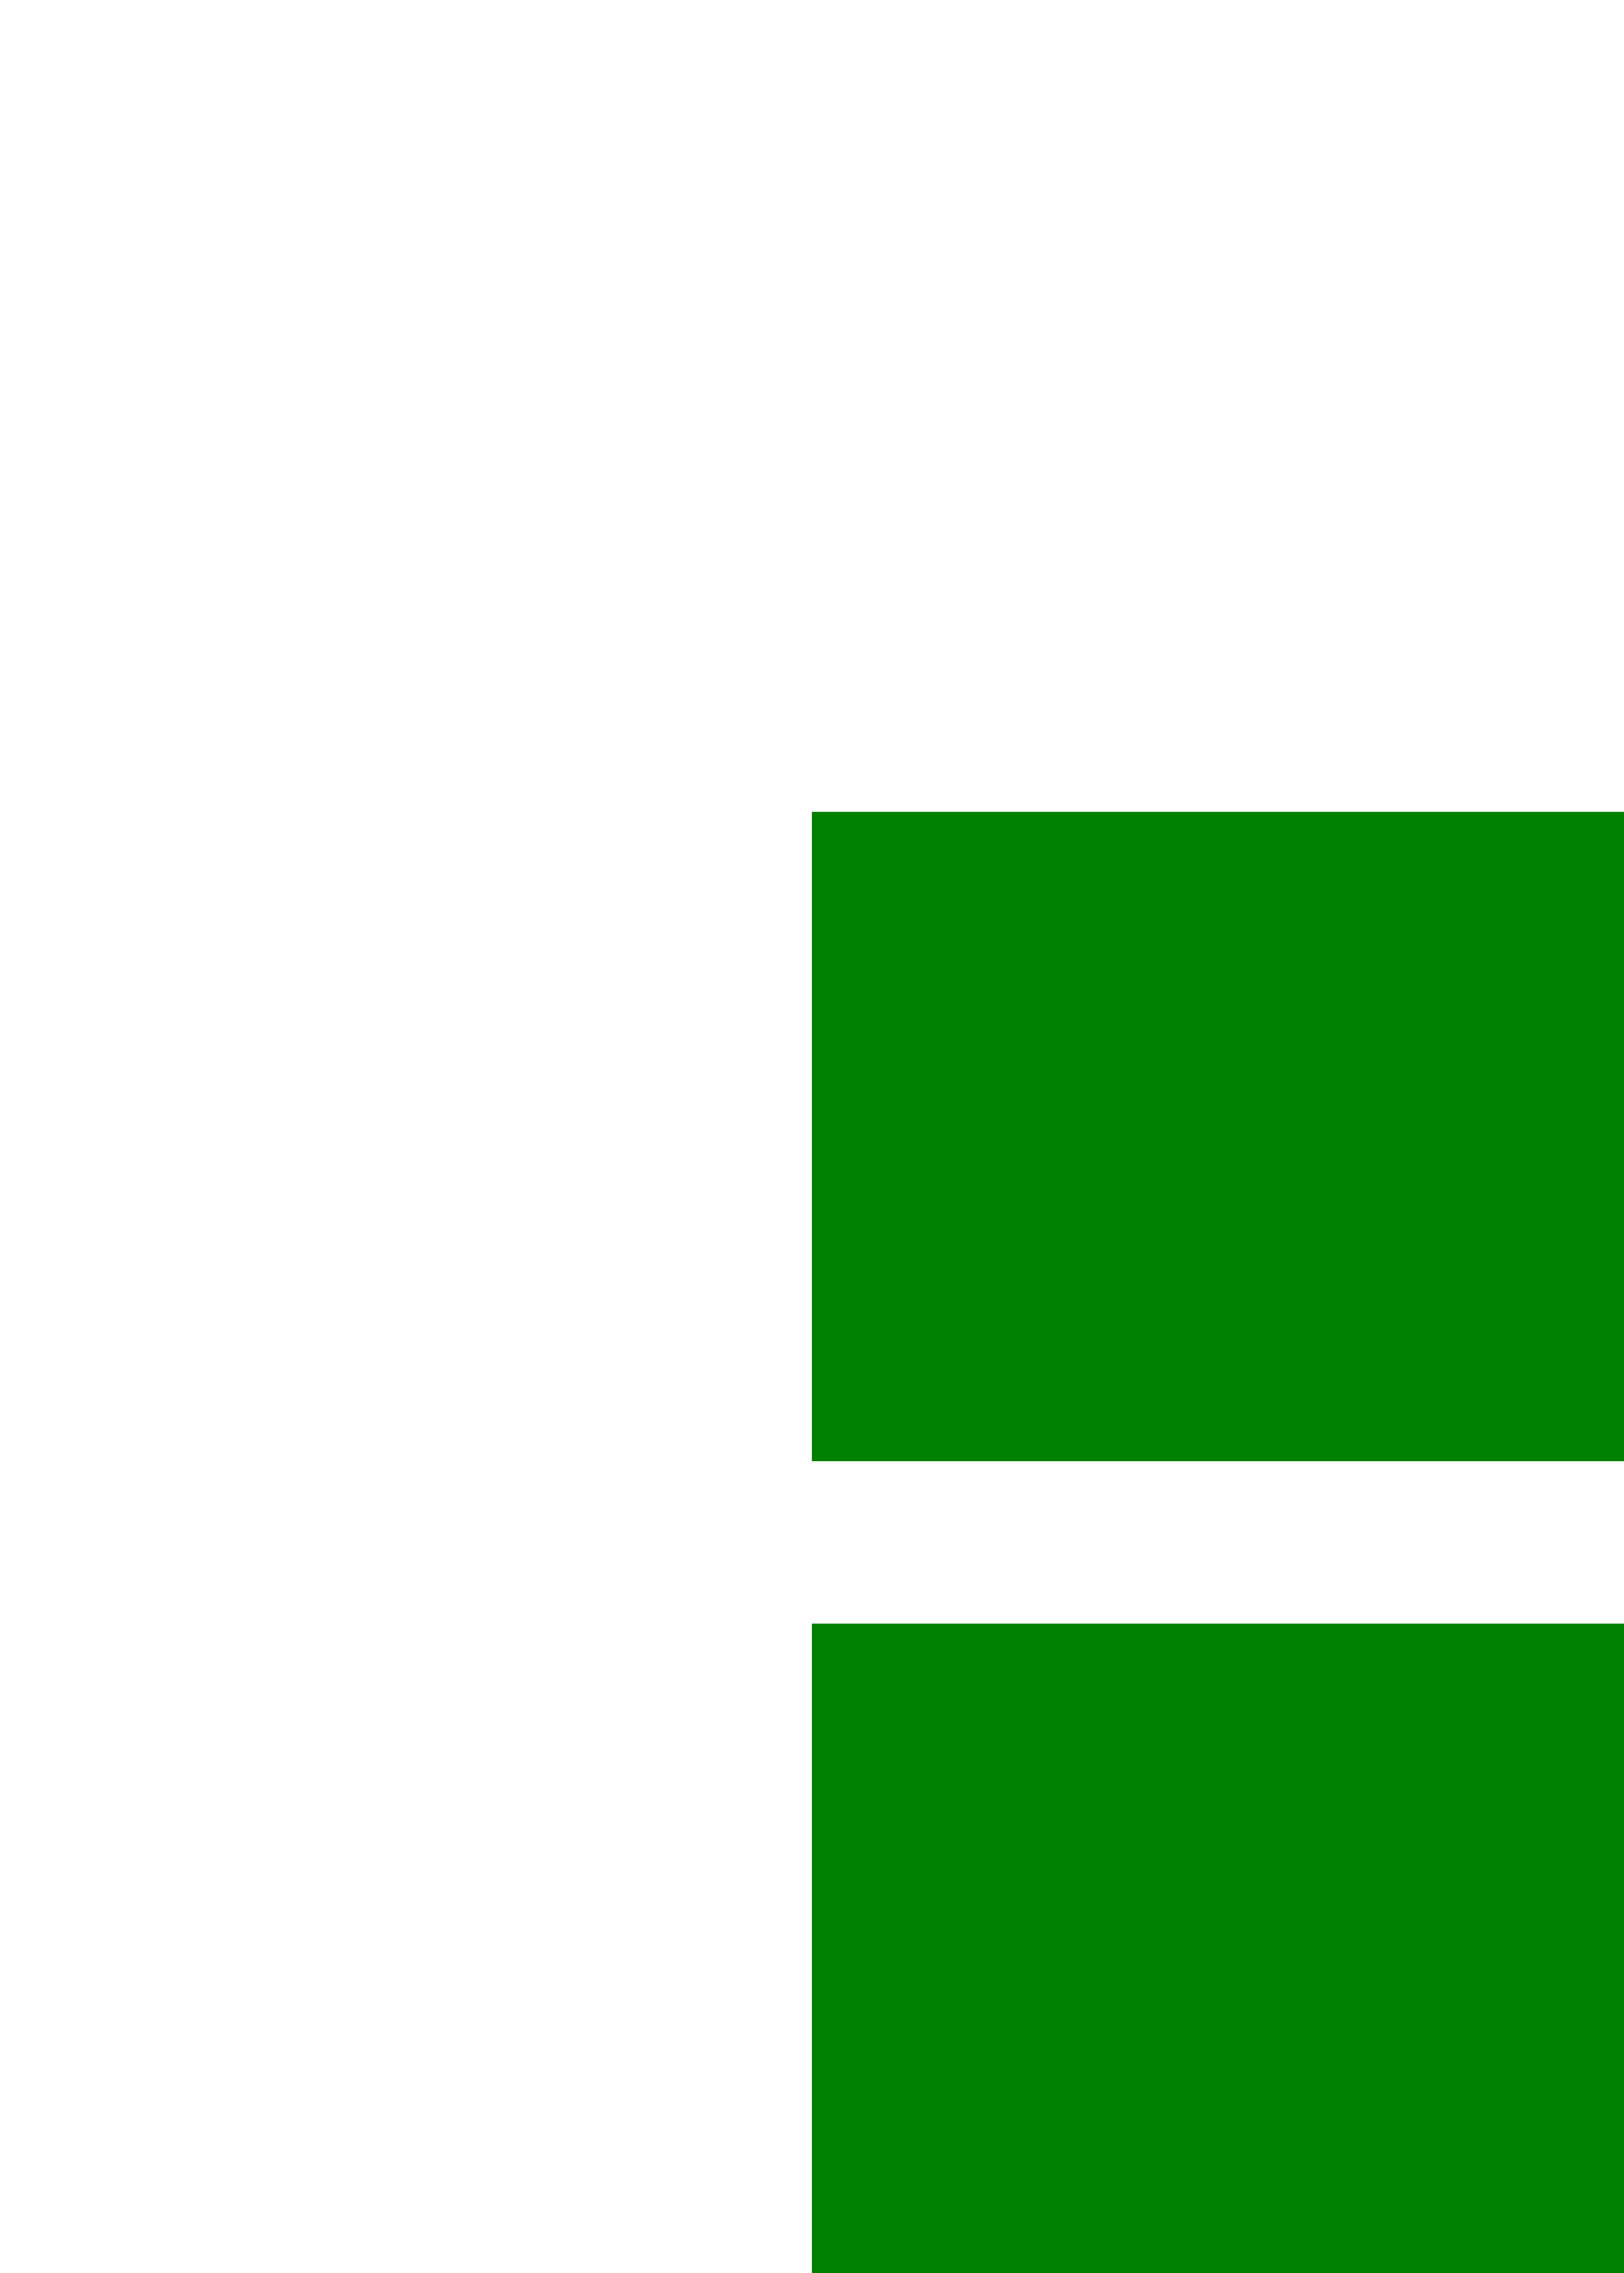
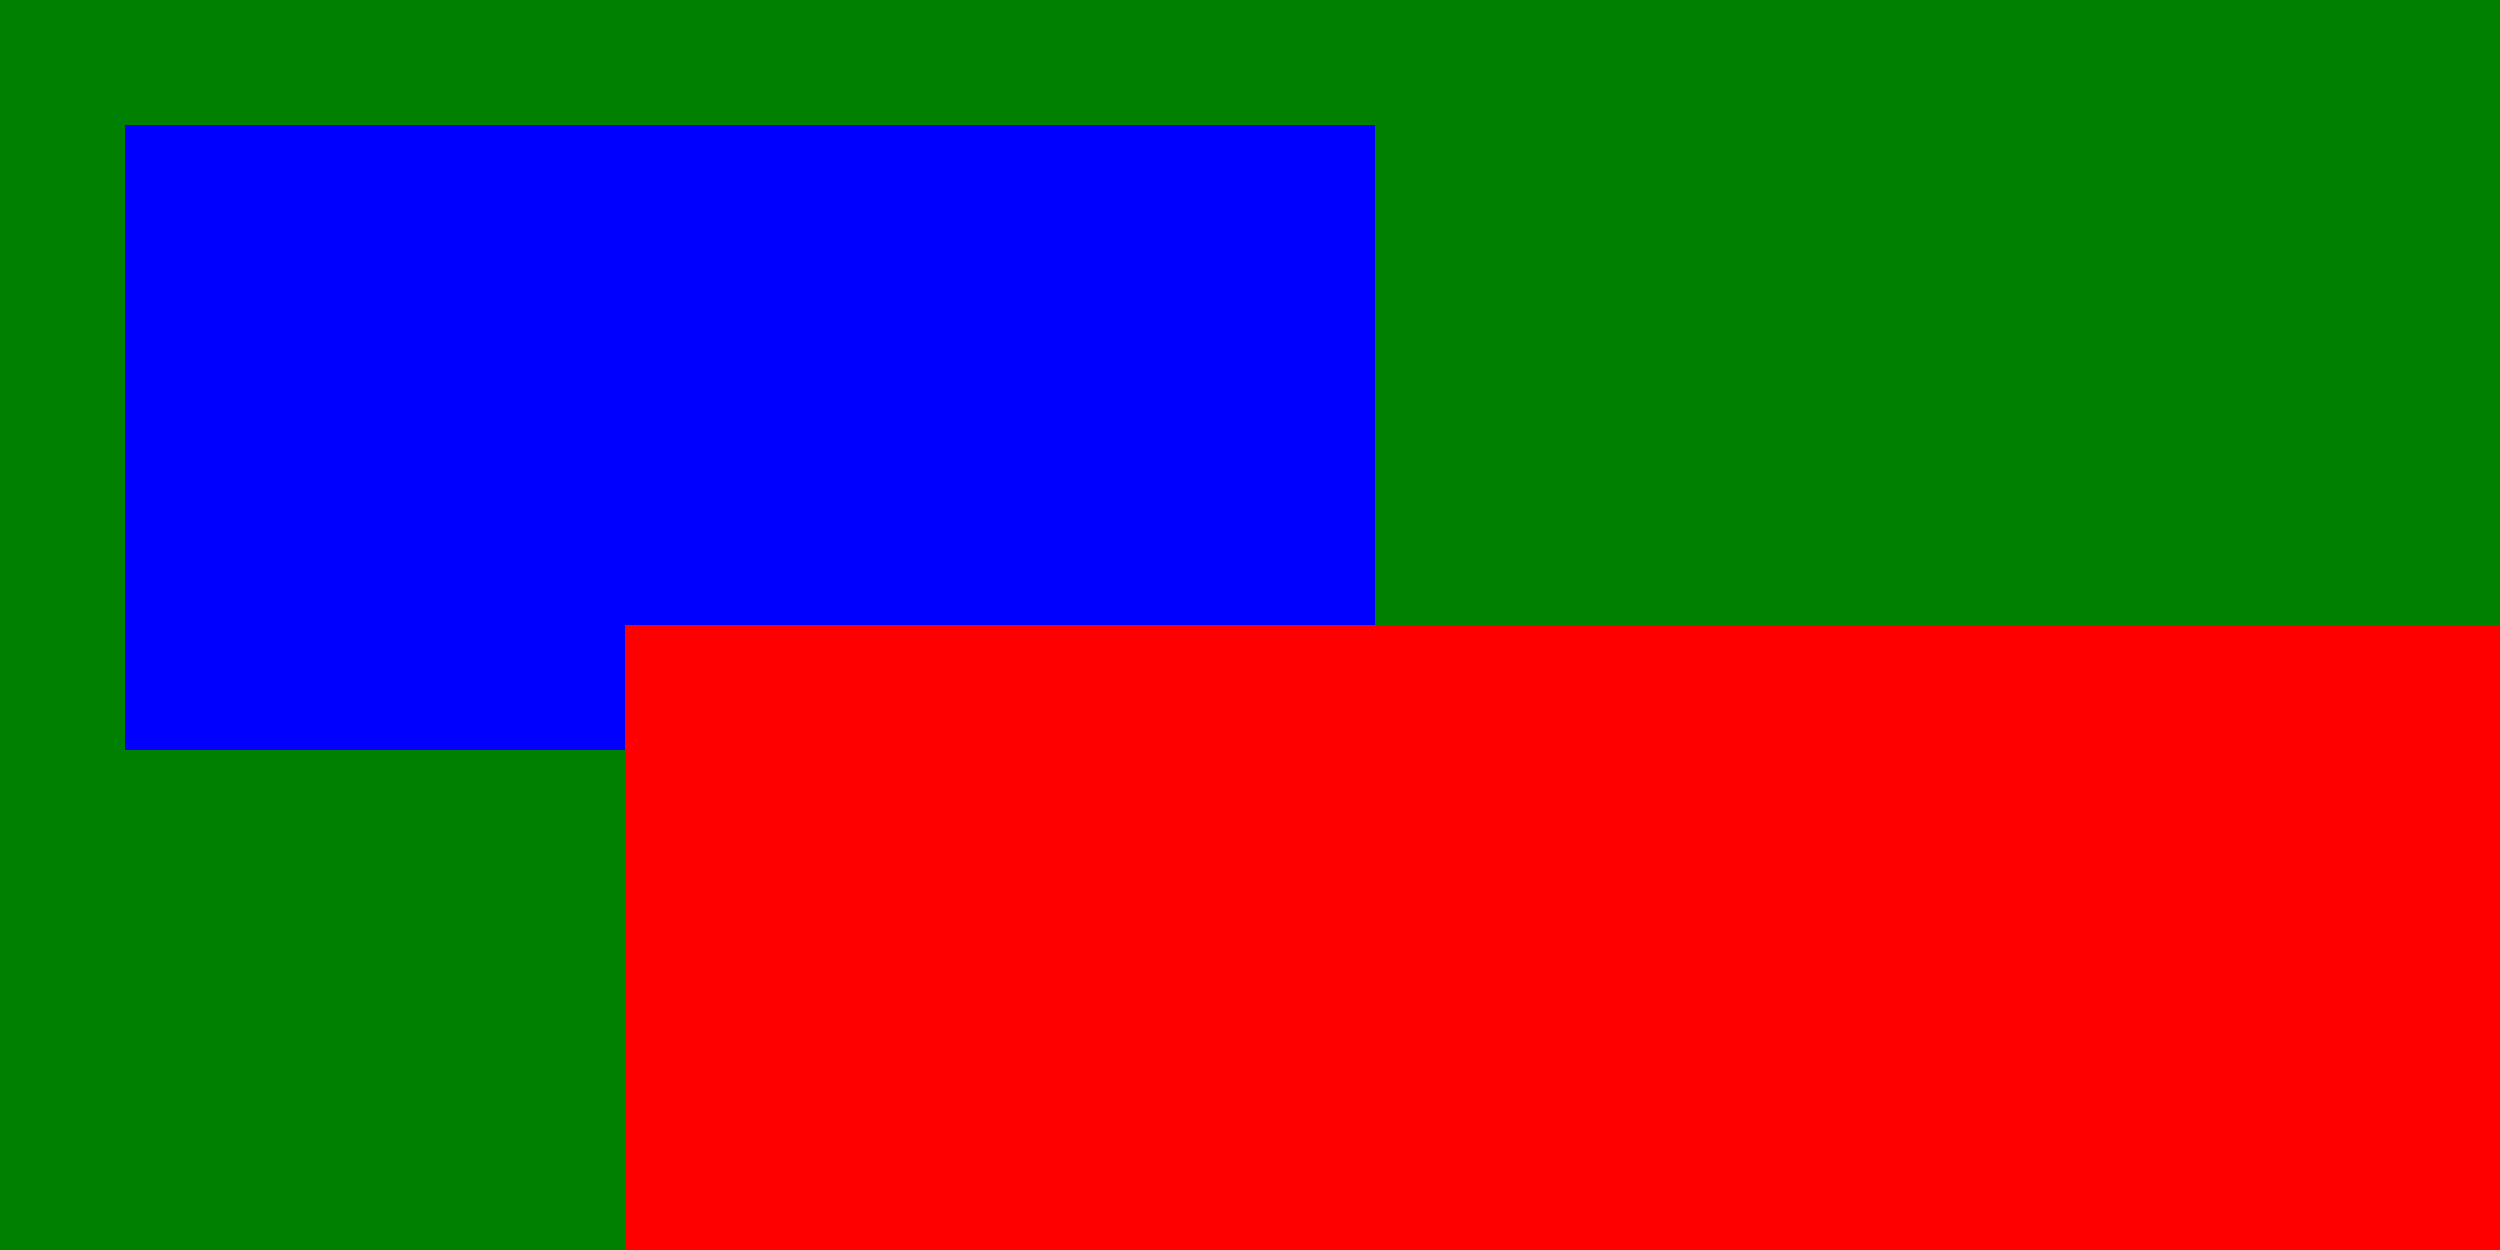
- <svg xmlns="http://www.w3.org/2000/svg" baseProfile="tiny" height="100%" version="1.2" width="100%">
+ <svg xmlns="http://www.w3.org/2000/svg" baseProfile="tiny" height="100%" preserveAspectRatio="xMidYMid meet" version="1.2" viewBox="0,0,200,100" width="100%">
  <defs />
-   <rect fill="green" height="40" width="100" x="50" y="50" />
-   <rect fill="green" height="40" width="100" x="50" y="100" />
-   <rect fill="green" height="40" width="100" x="50" y="150" />
+   <rect fill="green" height="100" width="200" x="0" y="0" />
+   <rect fill="blue" height="50" width="100" x="10" y="10" />
+   <rect fill="red" height="50" width="150" x="50" y="50" />
</svg>
